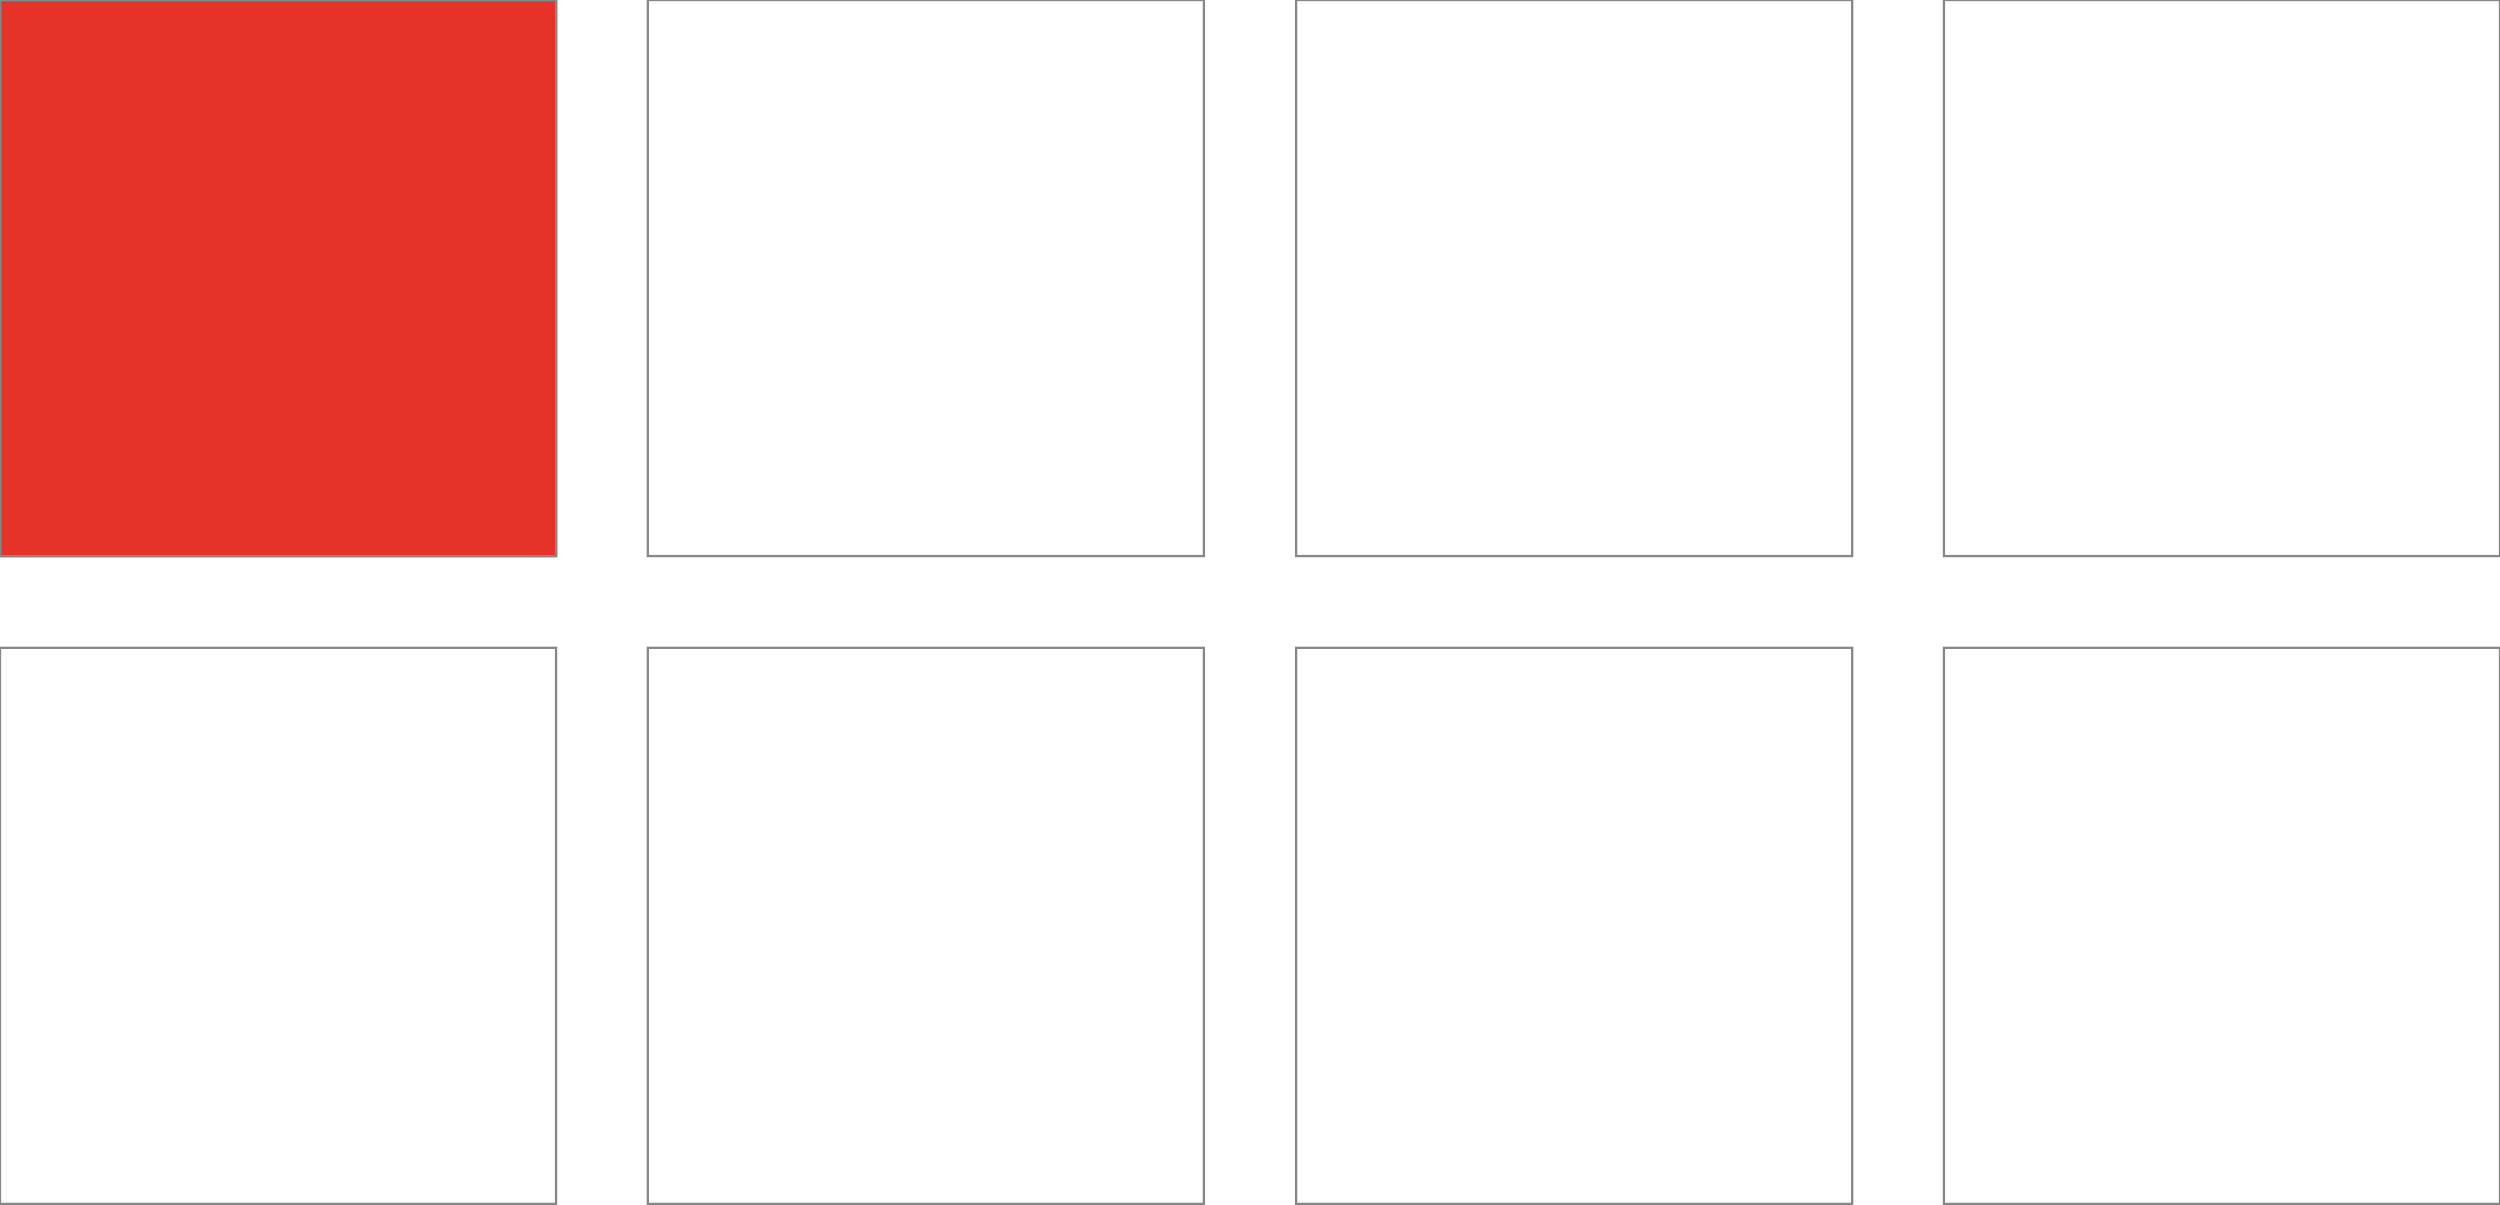
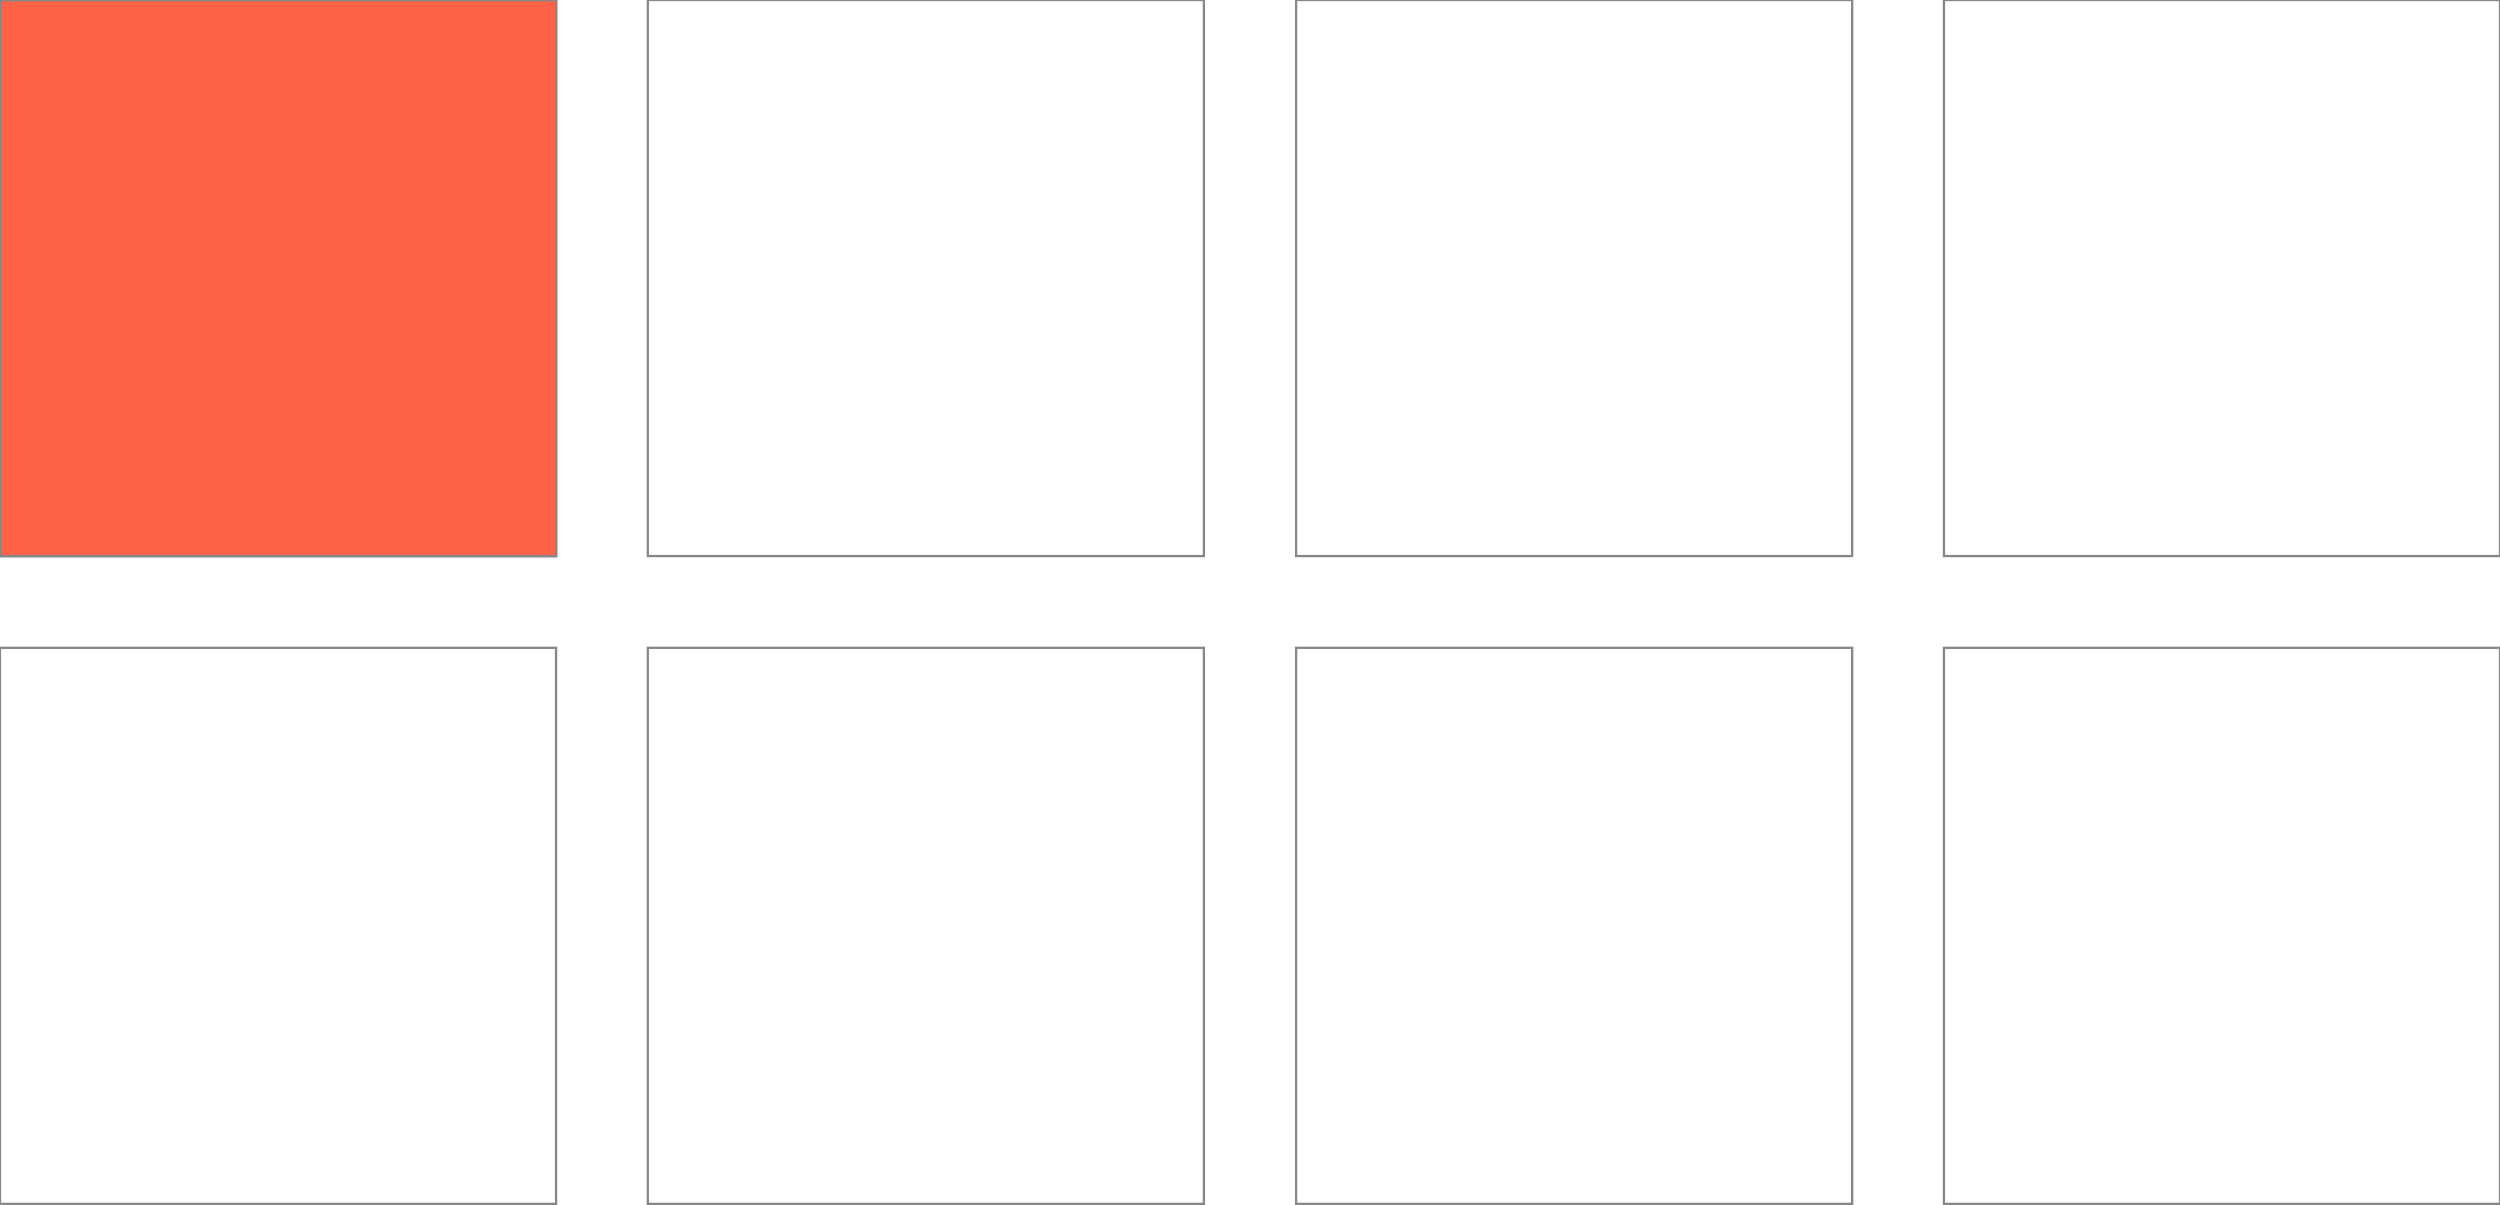
<svg xmlns="http://www.w3.org/2000/svg" version="1.1" id="Calque_1" x="0px" y="0px" viewBox="0 0 544.9 262.5" style="enable-background:new 0 0 544.9 262.5;" xml:space="preserve">
  <style type="text/css">
- 	.st0{fill:#E6332A;stroke:#878787;stroke-width:0.5;stroke-miterlimit:10;}
+ 	.st0{fill:tomato;stroke:#878787;stroke-width:0.5;stroke-miterlimit:10;}
	.st1{fill:none;stroke:#878787;stroke-width:0.5;stroke-miterlimit:10;}
</style>
  <rect y="0" transform="matrix(-1 -1.224647e-16 1.224647e-16 -1 121.2308 121.2308)" class="st0" width="121.2" height="121.2" />
  <rect class="st1" width="121.2" height="121.2" />
  <rect x="141.2" class="st1" width="121.2" height="121.2" />
  <rect x="282.5" class="st1" width="121.2" height="121.2" />
  <rect x="423.7" class="st1" width="121.2" height="121.2" />
  <rect y="141.2" class="st1" width="121.2" height="121.2" />
  <rect x="141.2" y="141.2" class="st1" width="121.2" height="121.2" />
  <rect x="282.5" y="141.2" class="st1" width="121.2" height="121.2" />
  <rect x="423.7" y="141.2" class="st1" width="121.2" height="121.2" />
</svg>
